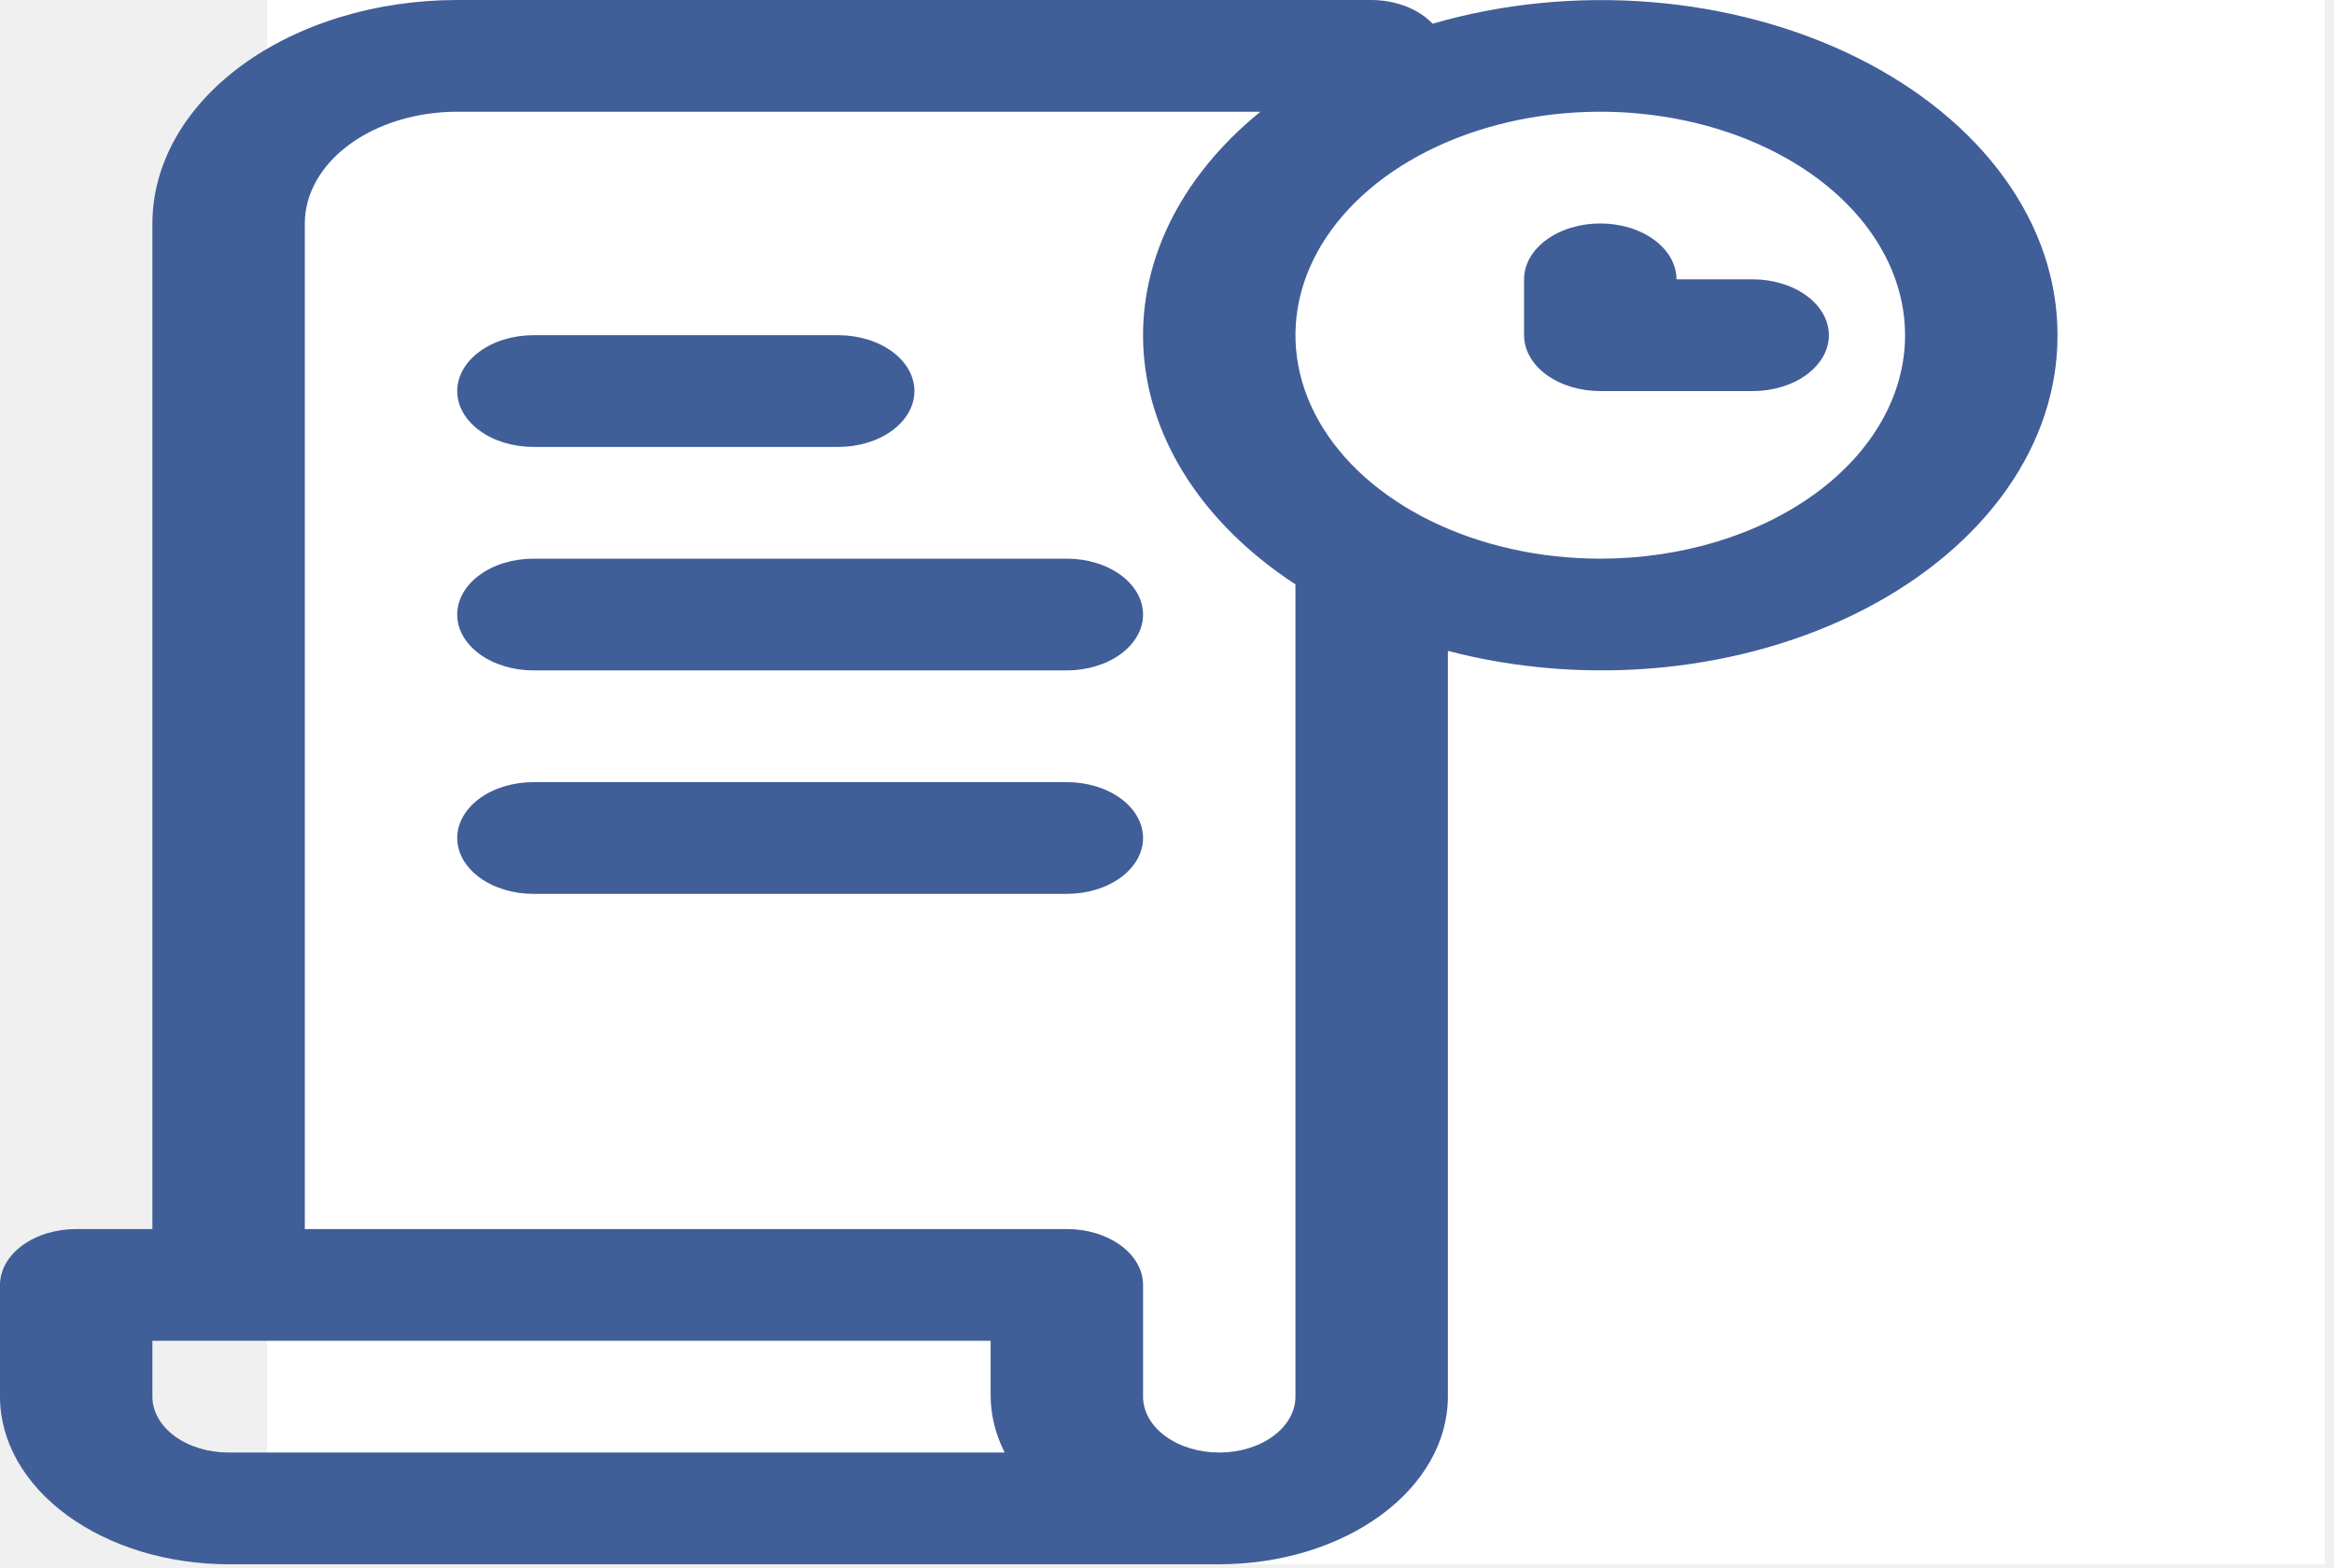
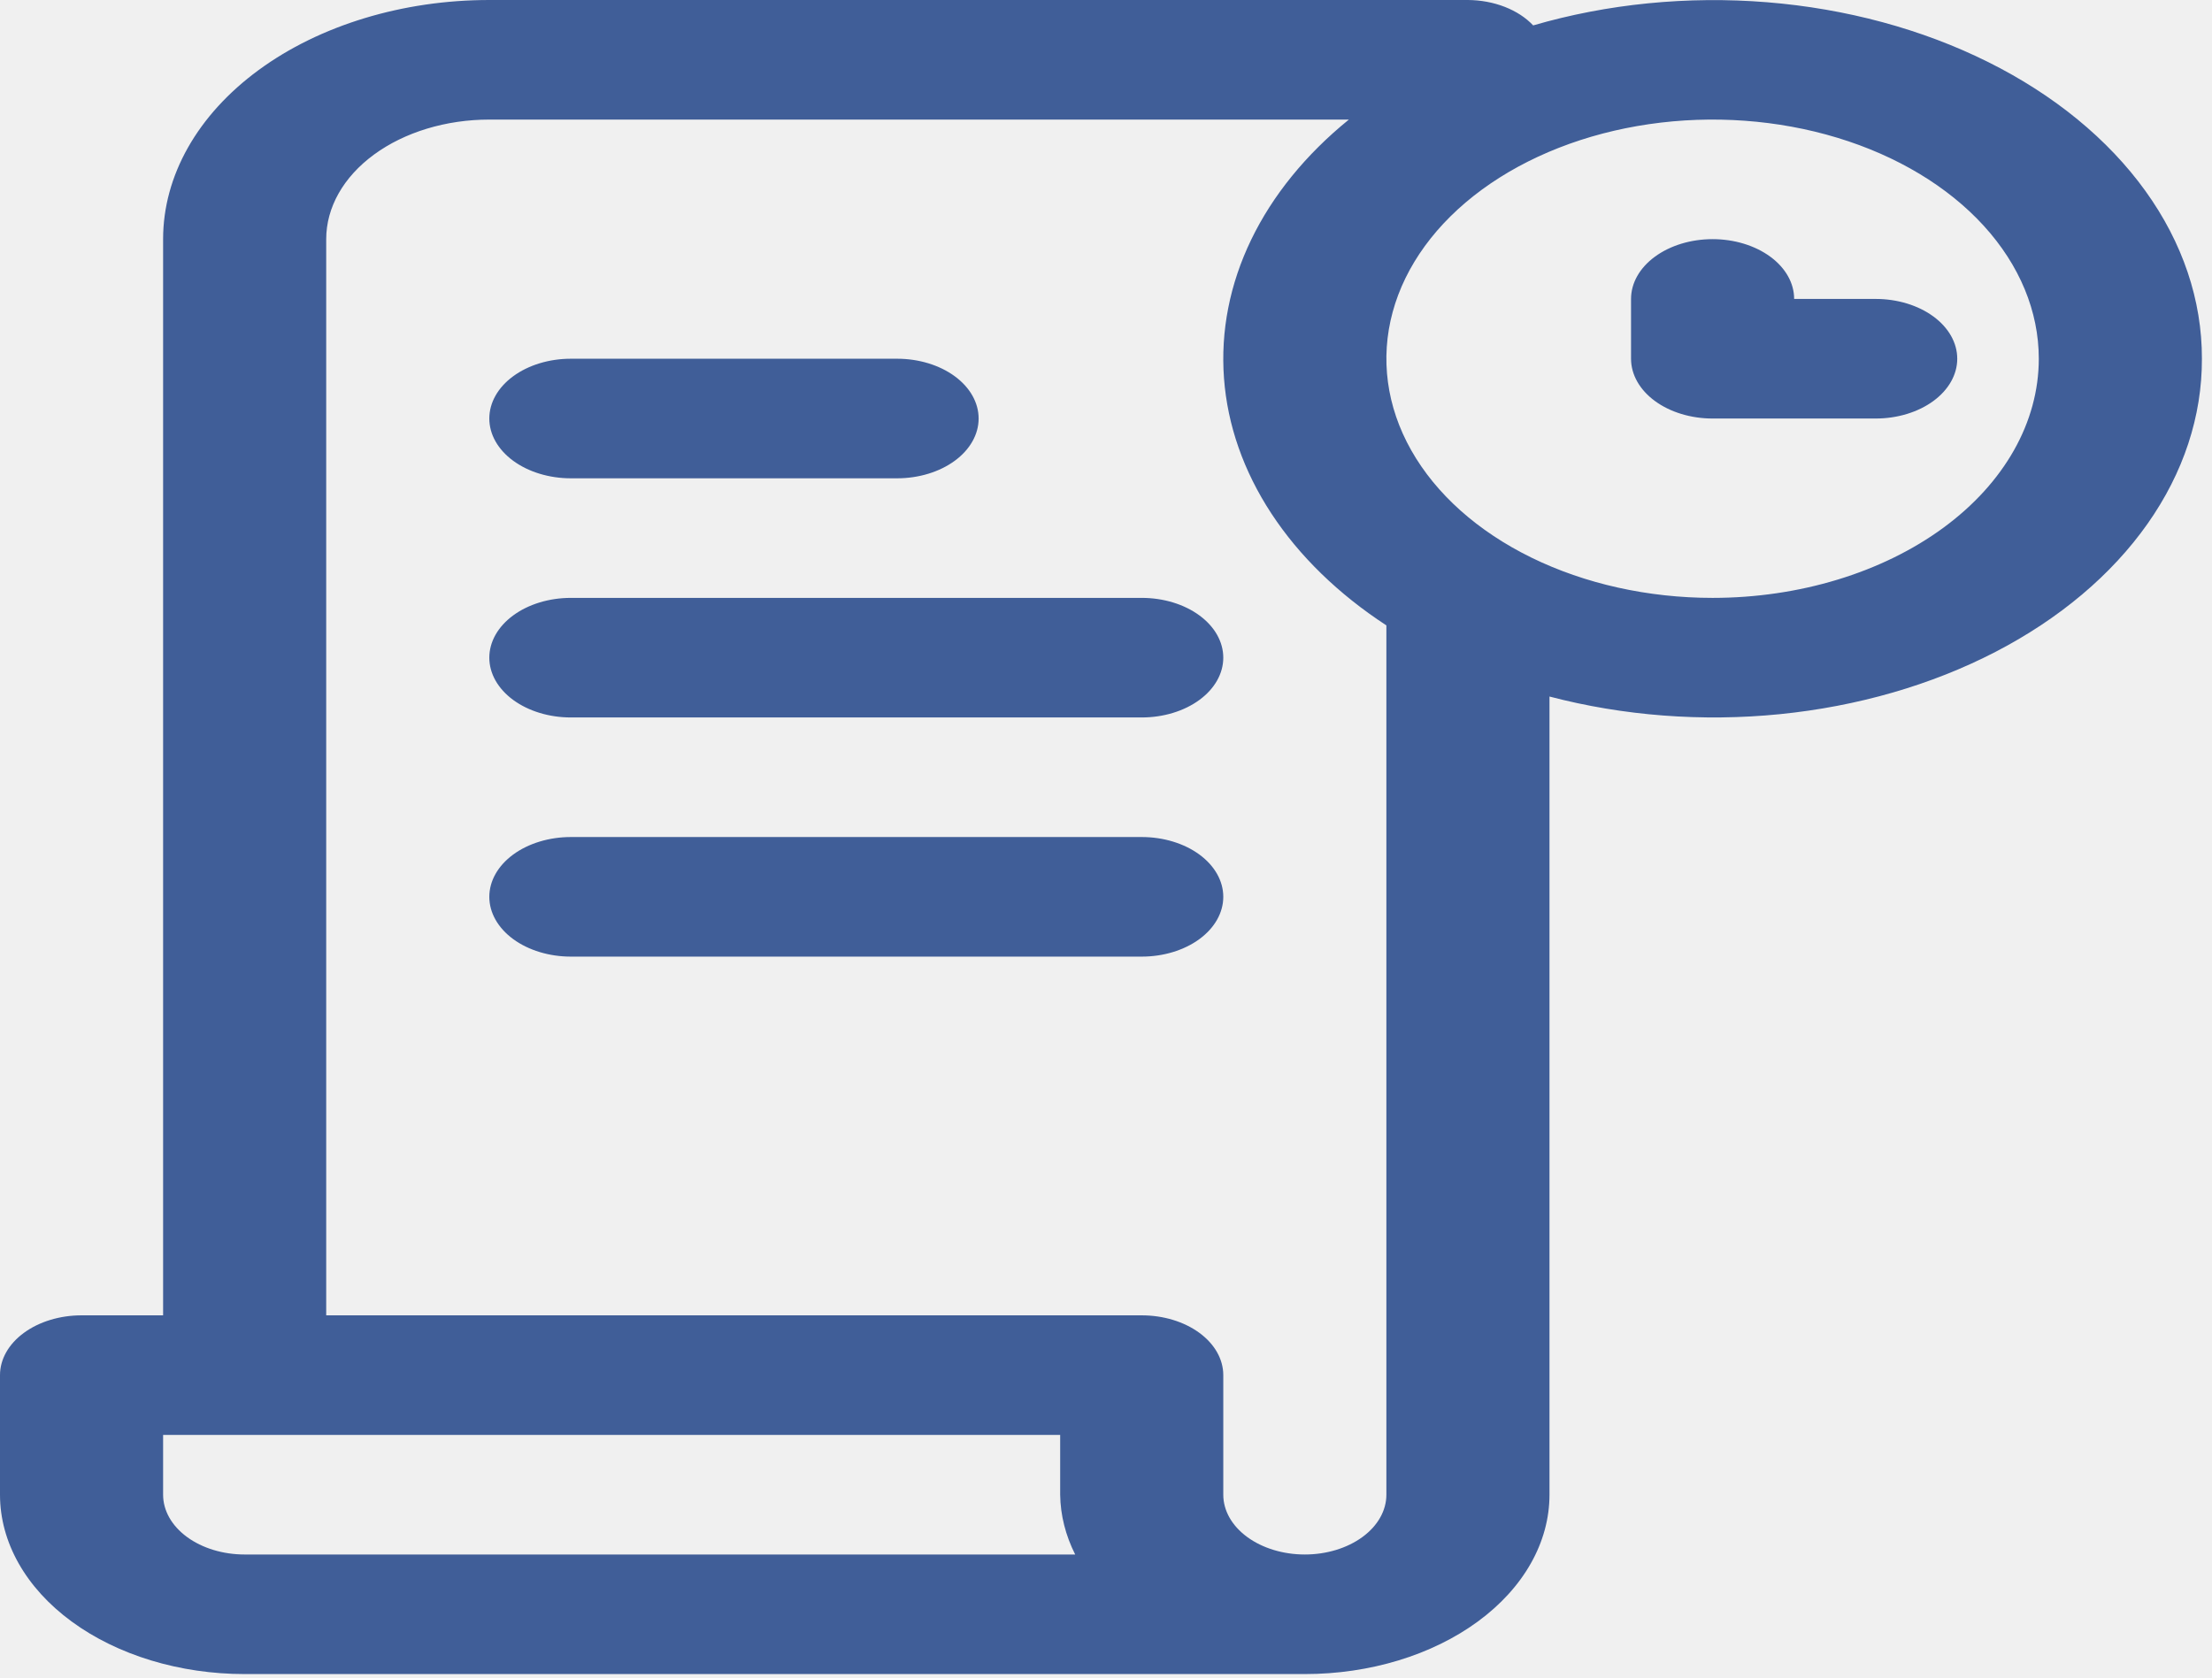
- <svg xmlns="http://www.w3.org/2000/svg" width="201" height="135" viewBox="0 0 201 135" fill="none">
-   <rect width="177.188" height="134.75" transform="translate(23)" fill="white" />
+ <svg xmlns="http://www.w3.org/2000/svg" width="178" height="135" viewBox="0 0 178 135" fill="none">
  <path d="M39.375 33.688C39.375 32.411 40.066 31.187 41.297 30.285C42.528 29.382 44.197 28.875 45.938 28.875H72.188C73.928 28.875 75.597 29.382 76.828 30.285C78.059 31.187 78.75 32.411 78.75 33.688C78.75 34.964 78.059 36.188 76.828 37.09C75.597 37.993 73.928 38.5 72.188 38.5H45.938C44.197 38.5 42.528 37.993 41.297 37.09C40.066 36.188 39.375 34.964 39.375 33.688ZM91.875 48.125H45.938C44.197 48.125 42.528 48.632 41.297 49.535C40.066 50.437 39.375 51.661 39.375 52.938C39.375 54.214 40.066 55.438 41.297 56.34C42.528 57.243 44.197 57.75 45.938 57.75H91.875C93.615 57.75 95.285 57.243 96.515 56.34C97.746 55.438 98.438 54.214 98.438 52.938C98.438 51.661 97.746 50.437 96.515 49.535C95.285 48.632 93.615 48.125 91.875 48.125ZM91.875 67.375H45.938C44.197 67.375 42.528 67.882 41.297 68.784C40.066 69.687 39.375 70.911 39.375 72.188C39.375 73.464 40.066 74.688 41.297 75.591C42.528 76.493 44.197 77 45.938 77H91.875C93.615 77 95.285 76.493 96.515 75.591C97.746 74.688 98.438 73.464 98.438 72.188C98.438 70.911 97.746 69.687 96.515 68.784C95.285 67.882 93.615 67.375 91.875 67.375ZM177.188 28.875C177.204 33.498 175.703 38.056 172.811 42.163C169.919 46.271 165.721 49.807 160.572 52.474C155.423 55.141 149.474 56.859 143.228 57.485C136.982 58.11 130.623 57.623 124.688 56.066V120.312C124.688 124.142 122.613 127.814 118.921 130.521C115.229 133.229 110.221 134.75 105 134.75H19.688C14.466 134.75 9.458 133.229 5.766 130.521C2.074 127.814 0 124.142 0 120.312V110.688C0 109.411 0.691 108.187 1.922 107.285C3.153 106.382 4.822 105.875 6.562 105.875H13.125V19.25C13.125 14.145 15.891 9.248 20.813 5.638C25.736 2.028 32.413 0 39.375 0H118.125C119.16 0.007 120.177 0.197 121.09 0.553C122.004 0.909 122.788 1.421 123.375 2.045C129.341 0.306 135.798 -0.335 142.18 0.179C148.562 0.693 154.676 2.346 159.985 4.993C165.295 7.64 169.639 11.201 172.638 15.365C175.637 19.528 177.199 24.167 177.188 28.875ZM19.688 125.125H86.52C85.743 123.584 85.334 121.956 85.312 120.312V115.5H13.125V120.312C13.125 121.589 13.816 122.813 15.047 123.715C16.278 124.618 17.947 125.125 19.688 125.125ZM111.562 50.339C107.702 47.819 104.56 44.763 102.317 41.348C100.075 37.934 98.775 34.227 98.495 30.443C98.214 26.658 98.958 22.87 100.682 19.297C102.407 15.725 105.079 12.437 108.544 9.625H39.375C35.894 9.625 32.556 10.639 30.094 12.444C27.633 14.249 26.25 16.697 26.25 19.25V105.875H91.875C93.615 105.875 95.285 106.382 96.515 107.285C97.746 108.187 98.438 109.411 98.438 110.688V120.312C98.438 121.589 99.129 122.813 100.36 123.715C101.59 124.618 103.26 125.125 105 125.125C106.74 125.125 108.41 124.618 109.64 123.715C110.871 122.813 111.562 121.589 111.562 120.312V50.339ZM164.062 28.875C164.062 25.068 162.523 21.346 159.639 18.18C156.754 15.015 152.654 12.547 147.858 11.09C143.061 9.633 137.783 9.252 132.691 9.995C127.599 10.738 122.922 12.571 119.251 15.263C115.58 17.955 113.08 21.385 112.067 25.119C111.054 28.854 111.574 32.724 113.561 36.242C115.547 39.759 118.912 42.766 123.229 44.881C127.546 46.996 132.621 48.125 137.812 48.125C144.774 48.125 151.451 46.097 156.374 42.487C161.297 38.877 164.062 33.98 164.062 28.875ZM150.938 24.062H144.375C144.375 22.786 143.684 21.562 142.453 20.66C141.222 19.757 139.553 19.25 137.812 19.25C136.072 19.25 134.403 19.757 133.172 20.66C131.941 21.562 131.25 22.786 131.25 24.062V28.875C131.25 30.151 131.941 31.375 133.172 32.278C134.403 33.181 136.072 33.688 137.812 33.688H150.938C152.678 33.688 154.347 33.181 155.578 32.278C156.809 31.375 157.5 30.151 157.5 28.875C157.5 27.599 156.809 26.375 155.578 25.472C154.347 24.57 152.678 24.062 150.938 24.062Z" fill="#405E98" />
</svg>
